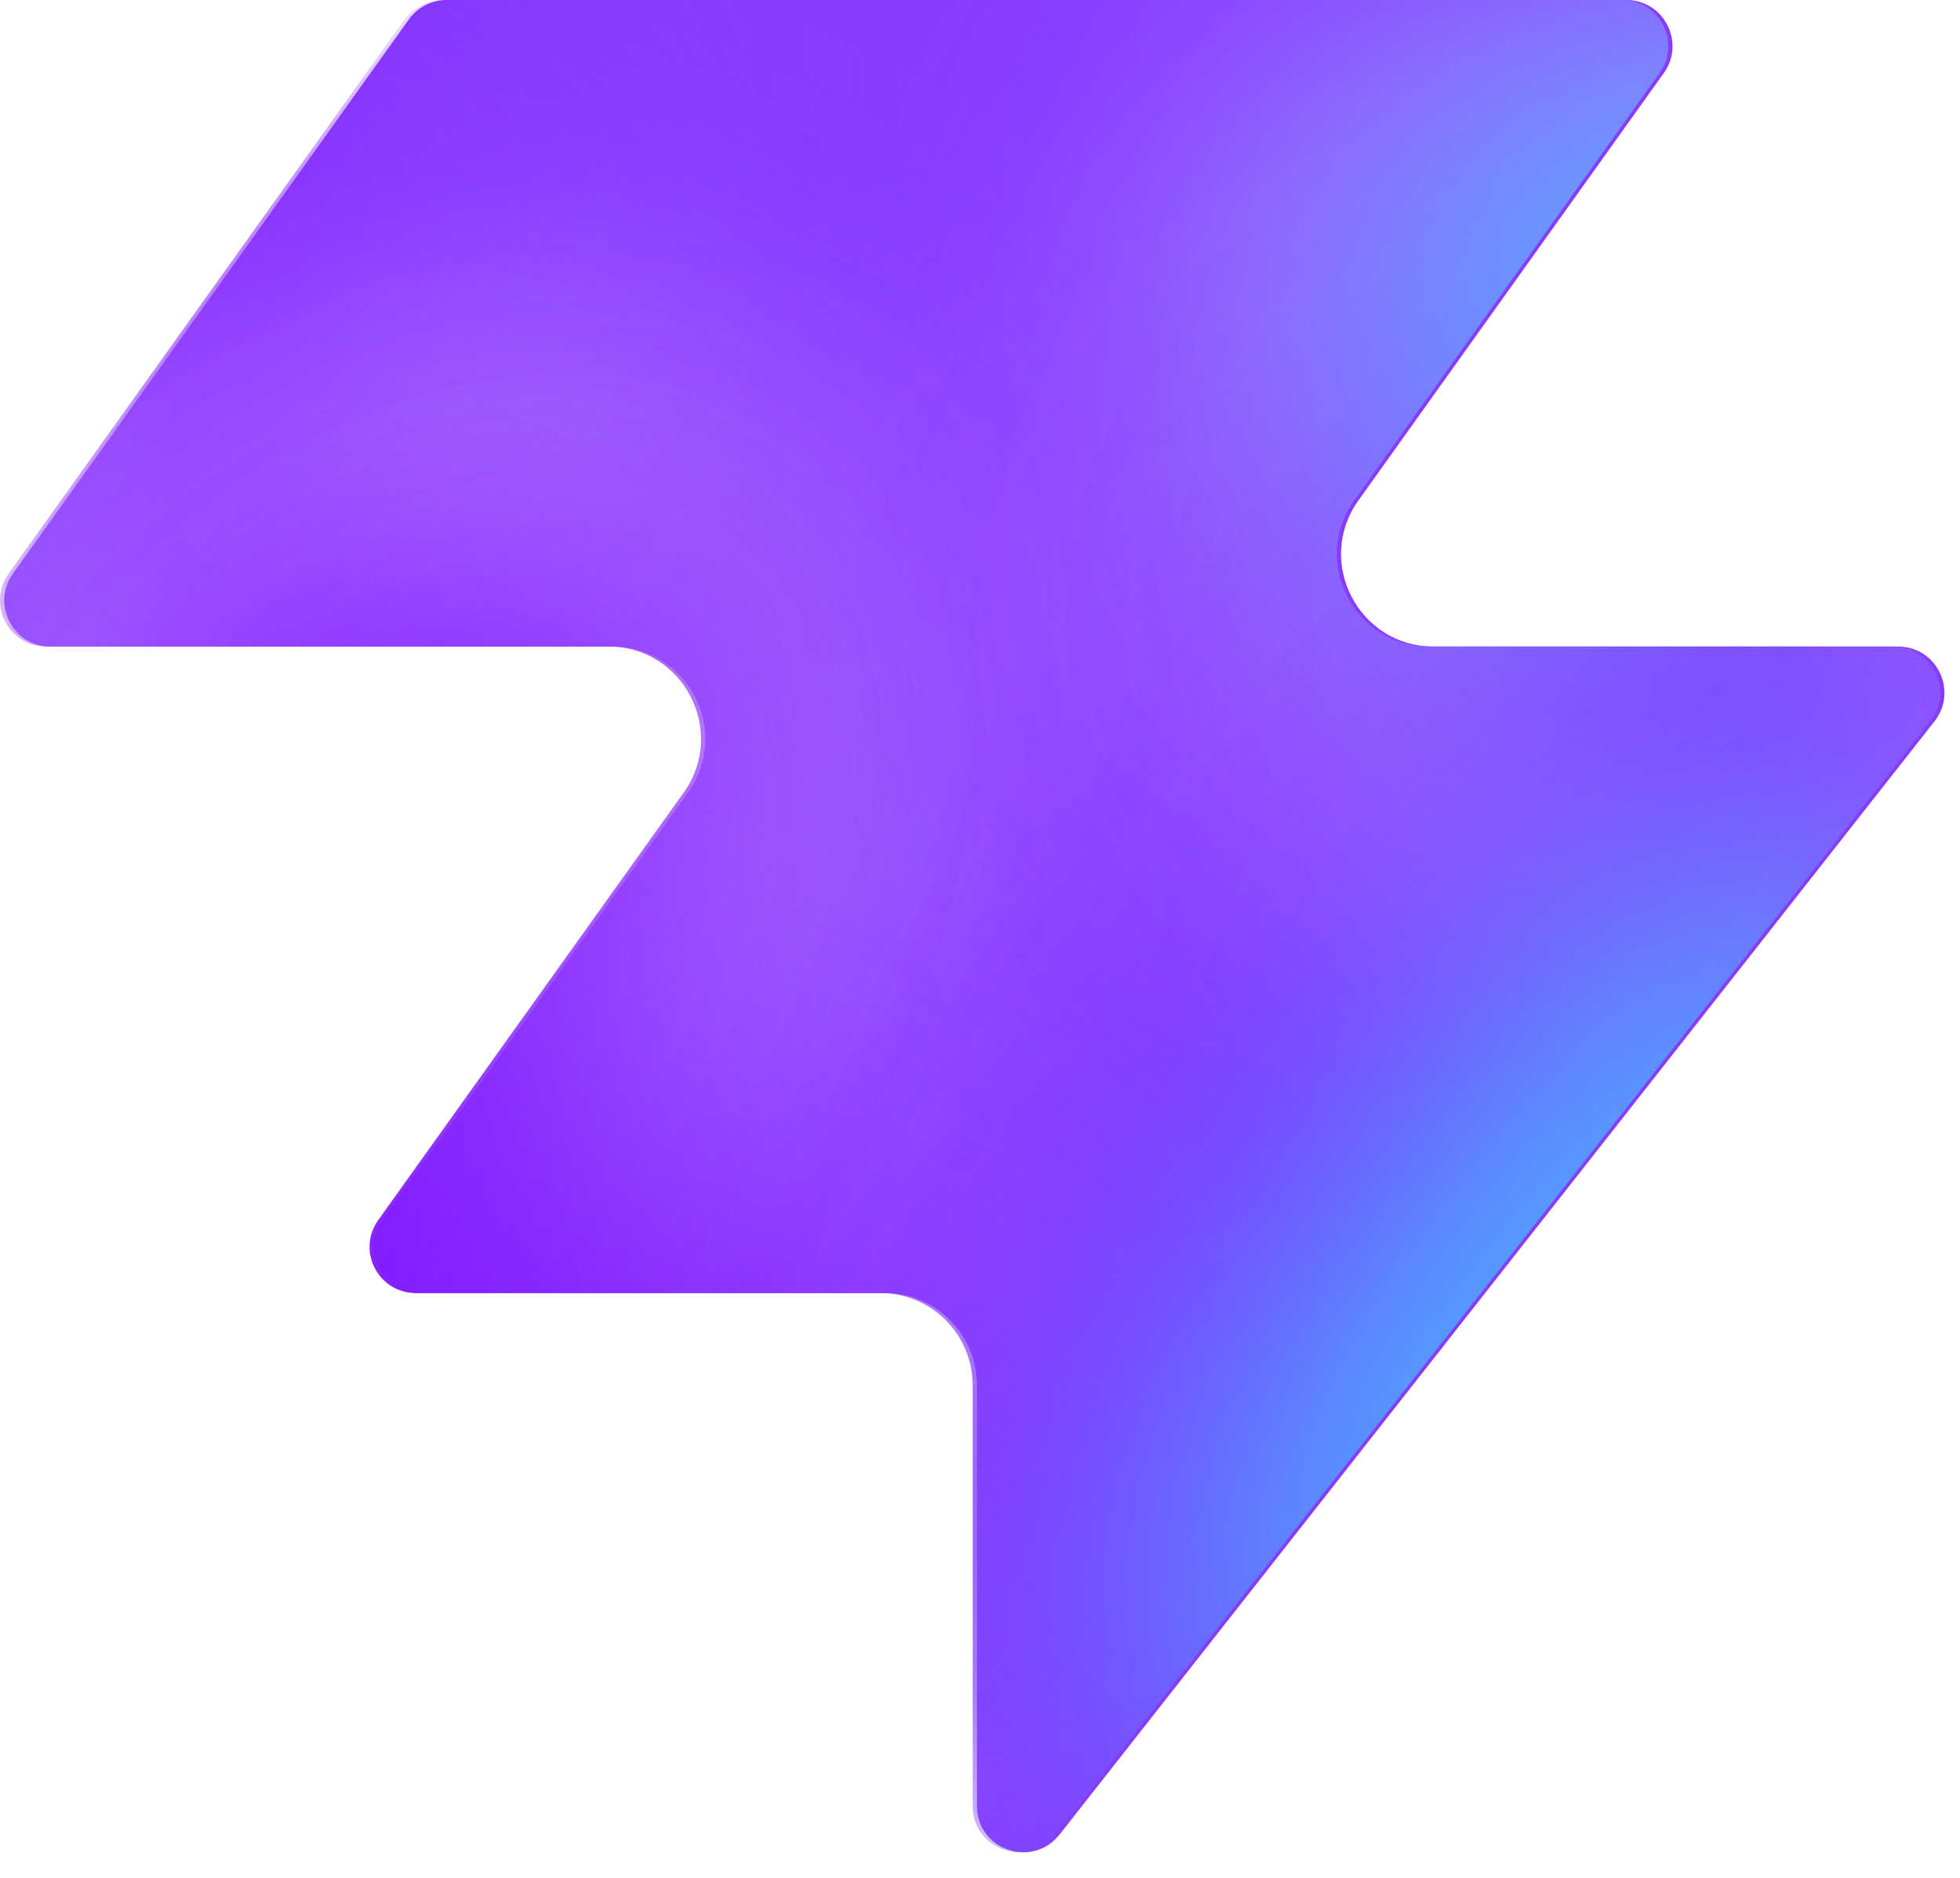
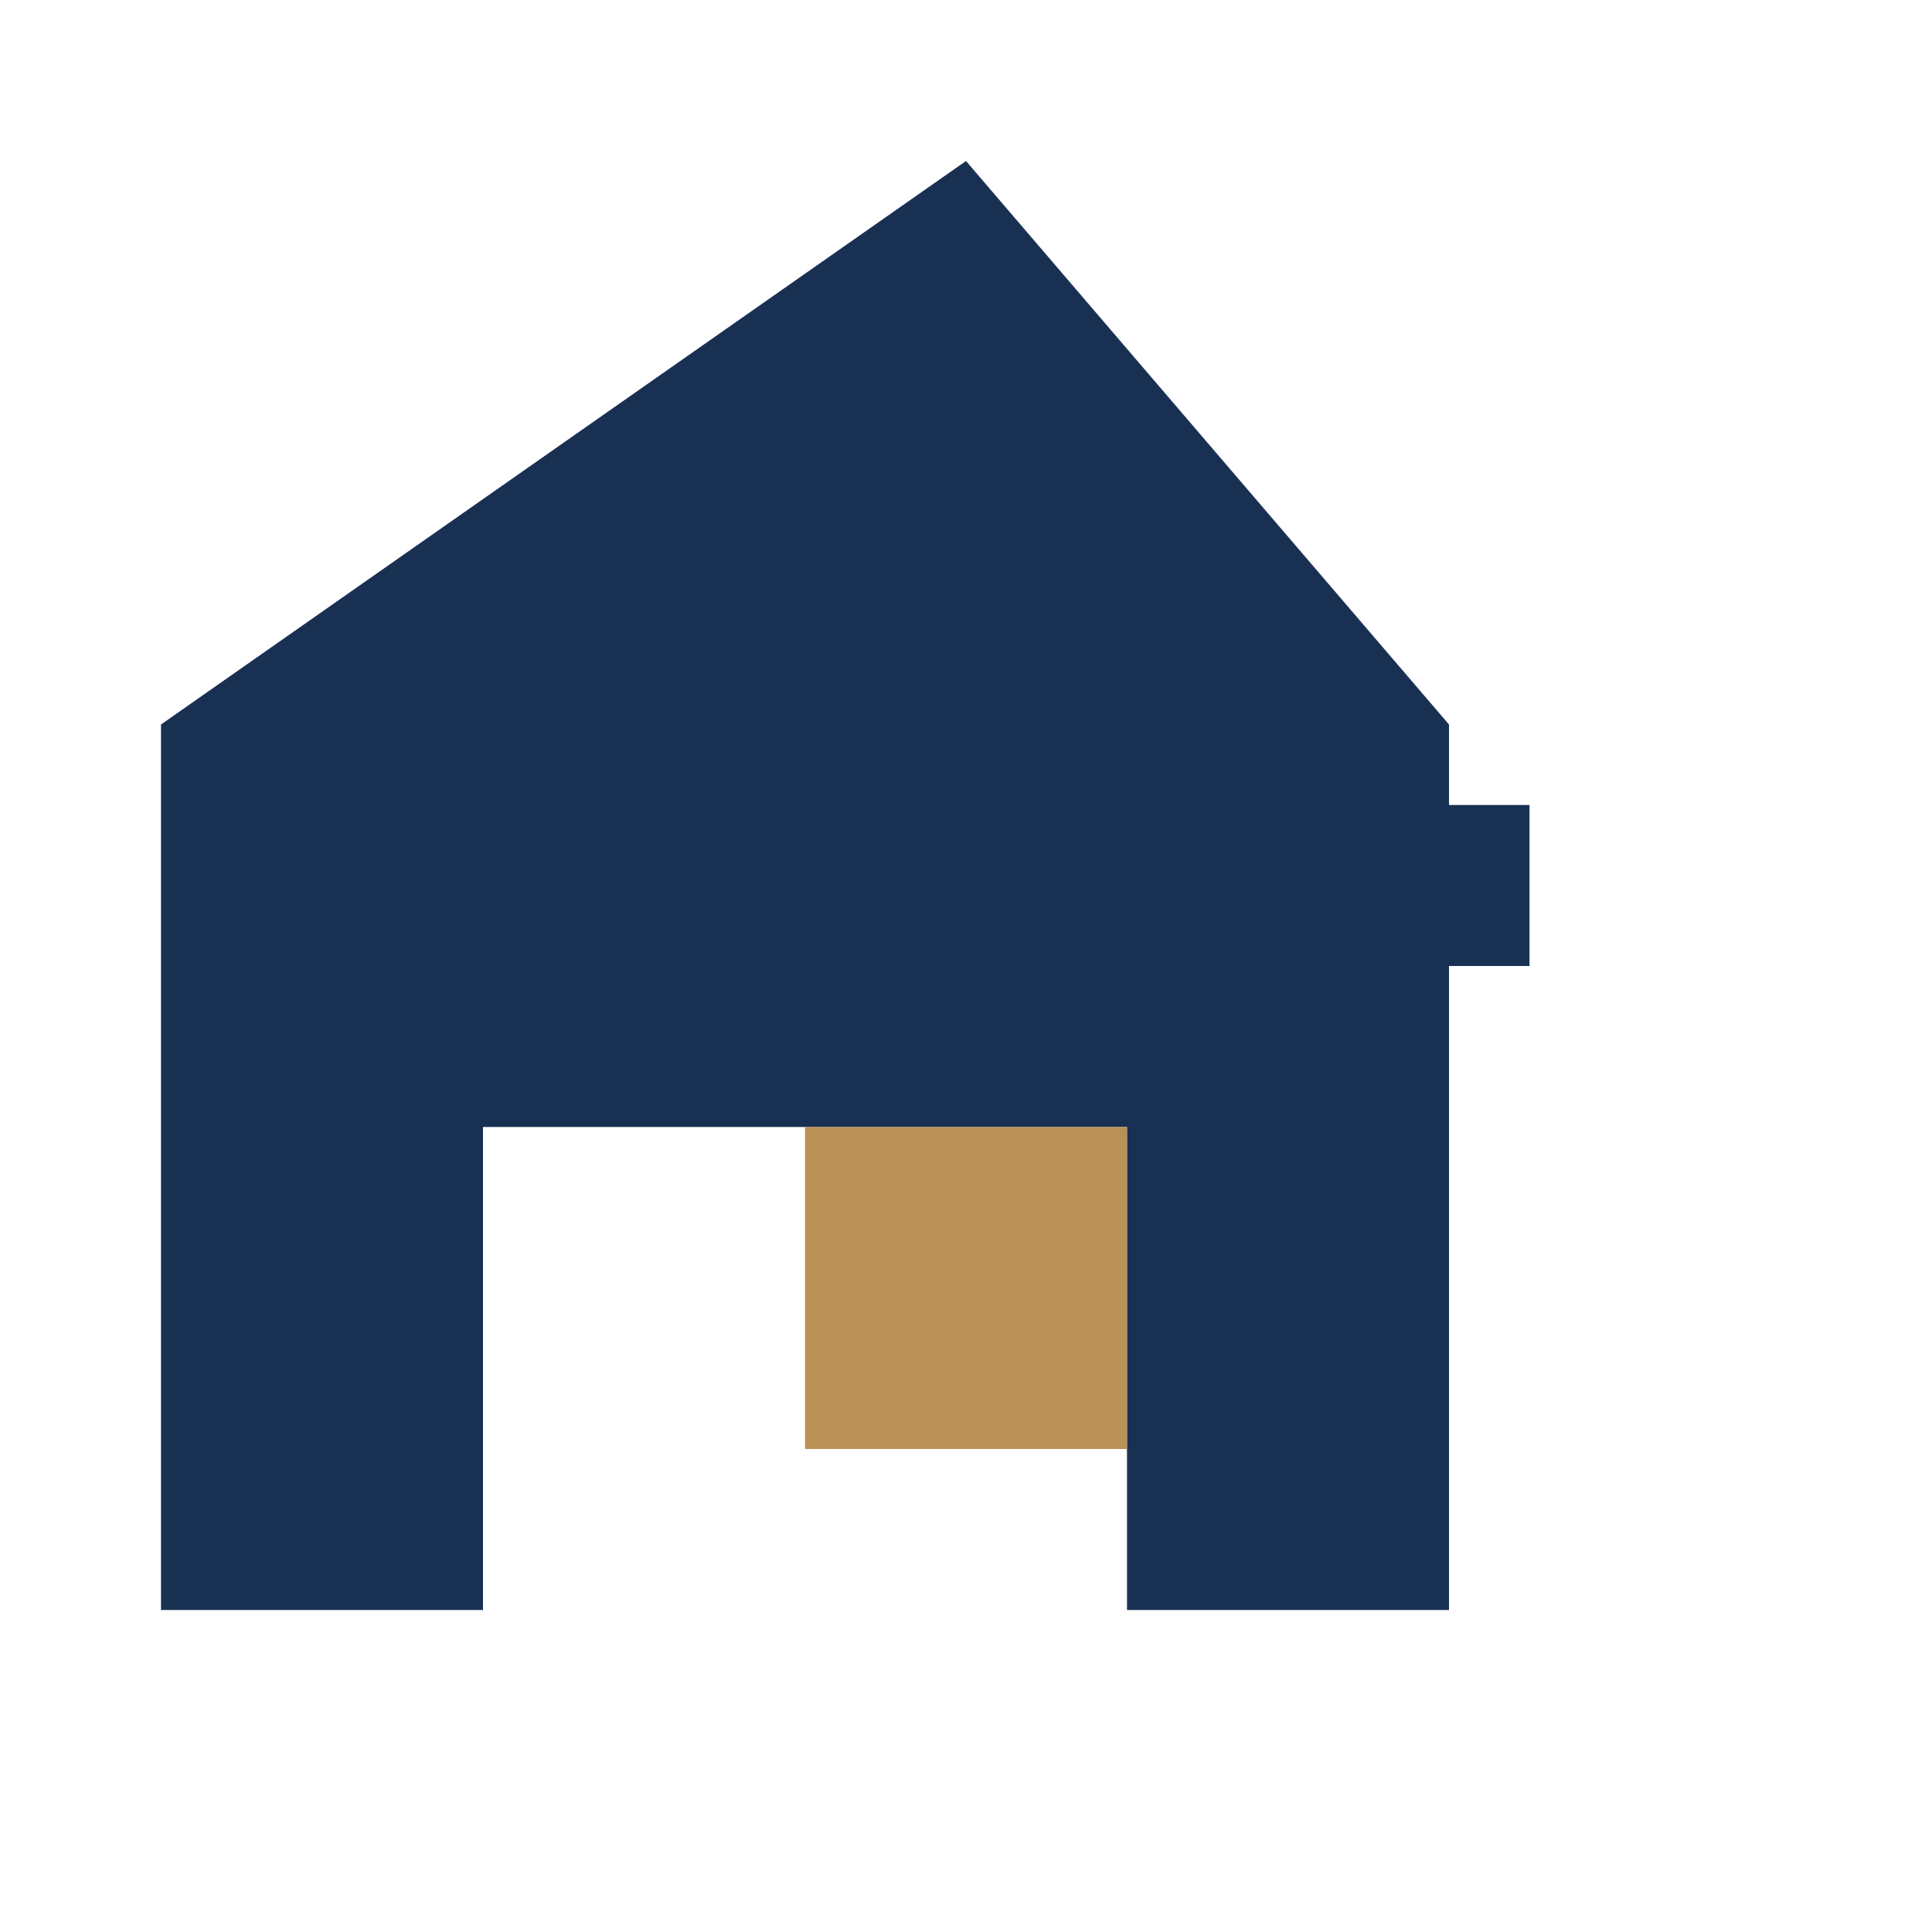
- <svg xmlns="http://www.w3.org/2000/svg" width="48" height="46" fill="none" viewBox="0 0 48 46">
-   <path fill="#863bff" d="M25.946 44.938c-.664.845-2.021.375-2.021-.698V33.937a2.26 2.26 0 0 0-2.262-2.262H10.287c-.92 0-1.456-1.04-.92-1.788l7.48-10.471c1.07-1.497 0-3.578-1.842-3.578H1.237c-.92 0-1.456-1.04-.92-1.788L10.013.474c.214-.297.556-.474.92-.474h28.894c.92 0 1.456 1.04.92 1.788l-7.48 10.471c-1.07 1.498 0 3.579 1.842 3.579h11.377c.943 0 1.473 1.088.89 1.83L25.947 44.94z" style="fill:#863bff;fill:color(display-p3 .525 .23 1);fill-opacity:1" />
-   <mask id="a" width="48" height="46" x="0" y="0" maskUnits="userSpaceOnUse" style="mask-type:alpha">
-     <path fill="#000" d="M25.842 44.938c-.664.844-2.021.375-2.021-.698V33.937a2.26 2.26 0 0 0-2.262-2.262H10.183c-.92 0-1.456-1.04-.92-1.788l7.48-10.471c1.07-1.498 0-3.579-1.842-3.579H1.133c-.92 0-1.456-1.04-.92-1.787L9.91.473c.214-.297.556-.474.92-.474h28.894c.92 0 1.456 1.04.92 1.788l-7.48 10.471c-1.07 1.498 0 3.578 1.842 3.578h11.377c.943 0 1.473 1.088.89 1.832L25.843 44.94z" style="fill:#000;fill-opacity:1" />
-   </mask>
-   <g mask="url(#a)">
-     <g filter="url(#b)">
-       <ellipse cx="5.508" cy="14.704" fill="#ede6ff" rx="5.508" ry="14.704" style="fill:#ede6ff;fill:color(display-p3 .927 .903 1);fill-opacity:1" transform="matrix(.00324 1 1 -.00324 -4.47 31.516)" />
-     </g>
-     <g filter="url(#c)">
-       <ellipse cx="10.399" cy="29.851" fill="#ede6ff" rx="10.399" ry="29.851" style="fill:#ede6ff;fill:color(display-p3 .927 .903 1);fill-opacity:1" transform="matrix(.00324 1 1 -.00324 -39.328 7.883)" />
-     </g>
-     <g filter="url(#d)">
-       <ellipse cx="5.508" cy="30.487" fill="#7e14ff" rx="5.508" ry="30.487" style="fill:#7e14ff;fill:color(display-p3 .492 .077 1);fill-opacity:1" transform="rotate(89.814 -25.913 -14.639)scale(1 -1)" />
-     </g>
-     <g filter="url(#e)">
-       <ellipse cx="5.508" cy="30.599" fill="#7e14ff" rx="5.508" ry="30.599" style="fill:#7e14ff;fill:color(display-p3 .492 .077 1);fill-opacity:1" transform="rotate(89.814 -32.644 -3.334)scale(1 -1)" />
-     </g>
-     <g filter="url(#f)">
-       <ellipse cx="5.508" cy="30.599" fill="#7e14ff" rx="5.508" ry="30.599" style="fill:#7e14ff;fill:color(display-p3 .492 .077 1);fill-opacity:1" transform="matrix(.00324 1 1 -.00324 -34.34 30.47)" />
-     </g>
-     <g filter="url(#g)">
-       <ellipse cx="14.072" cy="22.078" fill="#ede6ff" rx="14.072" ry="22.078" style="fill:#ede6ff;fill:color(display-p3 .927 .903 1);fill-opacity:1" transform="rotate(93.35 24.506 48.493)scale(-1 1)" />
-     </g>
-     <g filter="url(#h)">
-       <ellipse cx="3.47" cy="21.501" fill="#7e14ff" rx="3.47" ry="21.501" style="fill:#7e14ff;fill:color(display-p3 .492 .077 1);fill-opacity:1" transform="rotate(89.009 28.708 47.59)scale(-1 1)" />
-     </g>
-     <g filter="url(#i)">
-       <ellipse cx="3.47" cy="21.501" fill="#7e14ff" rx="3.47" ry="21.501" style="fill:#7e14ff;fill:color(display-p3 .492 .077 1);fill-opacity:1" transform="rotate(89.009 28.708 47.59)scale(-1 1)" />
-     </g>
-     <g filter="url(#j)">
-       <ellipse cx=".387" cy="8.972" fill="#7e14ff" rx="4.407" ry="29.108" style="fill:#7e14ff;fill:color(display-p3 .492 .077 1);fill-opacity:1" transform="rotate(39.51 .387 8.972)" />
-     </g>
-     <g filter="url(#k)">
-       <ellipse cx="47.523" cy="-6.092" fill="#7e14ff" rx="4.407" ry="29.108" style="fill:#7e14ff;fill:color(display-p3 .492 .077 1);fill-opacity:1" transform="rotate(37.892 47.523 -6.092)" />
-     </g>
-     <g filter="url(#l)">
-       <ellipse cx="41.412" cy="6.333" fill="#47bfff" rx="5.971" ry="9.665" style="fill:#47bfff;fill:color(display-p3 .28 .748 1);fill-opacity:1" transform="rotate(37.892 41.412 6.333)" />
-     </g>
-     <g filter="url(#m)">
-       <ellipse cx="-1.879" cy="38.332" fill="#7e14ff" rx="4.407" ry="29.108" style="fill:#7e14ff;fill:color(display-p3 .492 .077 1);fill-opacity:1" transform="rotate(37.892 -1.88 38.332)" />
-     </g>
-     <g filter="url(#n)">
-       <ellipse cx="-1.879" cy="38.332" fill="#7e14ff" rx="4.407" ry="29.108" style="fill:#7e14ff;fill:color(display-p3 .492 .077 1);fill-opacity:1" transform="rotate(37.892 -1.88 38.332)" />
-     </g>
-     <g filter="url(#o)">
-       <ellipse cx="35.651" cy="29.907" fill="#7e14ff" rx="4.407" ry="29.108" style="fill:#7e14ff;fill:color(display-p3 .492 .077 1);fill-opacity:1" transform="rotate(37.892 35.651 29.907)" />
-     </g>
-     <g filter="url(#p)">
-       <ellipse cx="38.418" cy="32.4" fill="#47bfff" rx="5.971" ry="15.297" style="fill:#47bfff;fill:color(display-p3 .28 .748 1);fill-opacity:1" transform="rotate(37.892 38.418 32.4)" />
-     </g>
-   </g>
-   <defs>
-     <filter id="b" width="60.045" height="41.654" x="-19.77" y="16.149" color-interpolation-filters="sRGB" filterUnits="userSpaceOnUse">
-       <feFlood flood-opacity="0" result="BackgroundImageFix" />
-       <feBlend in="SourceGraphic" in2="BackgroundImageFix" result="shape" />
-       <feGaussianBlur result="effect1_foregroundBlur_2002_17158" stdDeviation="7.659" />
-     </filter>
-     <filter id="c" width="90.34" height="51.437" x="-54.613" y="-7.533" color-interpolation-filters="sRGB" filterUnits="userSpaceOnUse">
-       <feFlood flood-opacity="0" result="BackgroundImageFix" />
-       <feBlend in="SourceGraphic" in2="BackgroundImageFix" result="shape" />
-       <feGaussianBlur result="effect1_foregroundBlur_2002_17158" stdDeviation="7.659" />
-     </filter>
-     <filter id="d" width="79.355" height="29.4" x="-49.64" y="2.03" color-interpolation-filters="sRGB" filterUnits="userSpaceOnUse">
-       <feFlood flood-opacity="0" result="BackgroundImageFix" />
-       <feBlend in="SourceGraphic" in2="BackgroundImageFix" result="shape" />
-       <feGaussianBlur result="effect1_foregroundBlur_2002_17158" stdDeviation="4.596" />
-     </filter>
-     <filter id="e" width="79.579" height="29.4" x="-45.045" y="20.029" color-interpolation-filters="sRGB" filterUnits="userSpaceOnUse">
-       <feFlood flood-opacity="0" result="BackgroundImageFix" />
-       <feBlend in="SourceGraphic" in2="BackgroundImageFix" result="shape" />
-       <feGaussianBlur result="effect1_foregroundBlur_2002_17158" stdDeviation="4.596" />
-     </filter>
-     <filter id="f" width="79.579" height="29.4" x="-43.513" y="21.178" color-interpolation-filters="sRGB" filterUnits="userSpaceOnUse">
-       <feFlood flood-opacity="0" result="BackgroundImageFix" />
-       <feBlend in="SourceGraphic" in2="BackgroundImageFix" result="shape" />
-       <feGaussianBlur result="effect1_foregroundBlur_2002_17158" stdDeviation="4.596" />
-     </filter>
-     <filter id="g" width="74.749" height="58.852" x="15.756" y="-17.901" color-interpolation-filters="sRGB" filterUnits="userSpaceOnUse">
-       <feFlood flood-opacity="0" result="BackgroundImageFix" />
-       <feBlend in="SourceGraphic" in2="BackgroundImageFix" result="shape" />
-       <feGaussianBlur result="effect1_foregroundBlur_2002_17158" stdDeviation="7.659" />
-     </filter>
-     <filter id="h" width="61.377" height="25.362" x="23.548" y="2.284" color-interpolation-filters="sRGB" filterUnits="userSpaceOnUse">
-       <feFlood flood-opacity="0" result="BackgroundImageFix" />
-       <feBlend in="SourceGraphic" in2="BackgroundImageFix" result="shape" />
-       <feGaussianBlur result="effect1_foregroundBlur_2002_17158" stdDeviation="4.596" />
-     </filter>
-     <filter id="i" width="61.377" height="25.362" x="23.548" y="2.284" color-interpolation-filters="sRGB" filterUnits="userSpaceOnUse">
-       <feFlood flood-opacity="0" result="BackgroundImageFix" />
-       <feBlend in="SourceGraphic" in2="BackgroundImageFix" result="shape" />
-       <feGaussianBlur result="effect1_foregroundBlur_2002_17158" stdDeviation="4.596" />
-     </filter>
-     <filter id="j" width="56.045" height="63.649" x="-27.636" y="-22.853" color-interpolation-filters="sRGB" filterUnits="userSpaceOnUse">
-       <feFlood flood-opacity="0" result="BackgroundImageFix" />
-       <feBlend in="SourceGraphic" in2="BackgroundImageFix" result="shape" />
-       <feGaussianBlur result="effect1_foregroundBlur_2002_17158" stdDeviation="4.596" />
-     </filter>
-     <filter id="k" width="54.814" height="64.646" x="20.116" y="-38.415" color-interpolation-filters="sRGB" filterUnits="userSpaceOnUse">
-       <feFlood flood-opacity="0" result="BackgroundImageFix" />
-       <feBlend in="SourceGraphic" in2="BackgroundImageFix" result="shape" />
-       <feGaussianBlur result="effect1_foregroundBlur_2002_17158" stdDeviation="4.596" />
-     </filter>
-     <filter id="l" width="33.541" height="35.313" x="24.641" y="-11.323" color-interpolation-filters="sRGB" filterUnits="userSpaceOnUse">
-       <feFlood flood-opacity="0" result="BackgroundImageFix" />
-       <feBlend in="SourceGraphic" in2="BackgroundImageFix" result="shape" />
-       <feGaussianBlur result="effect1_foregroundBlur_2002_17158" stdDeviation="4.596" />
-     </filter>
-     <filter id="m" width="54.814" height="64.646" x="-29.286" y="6.009" color-interpolation-filters="sRGB" filterUnits="userSpaceOnUse">
-       <feFlood flood-opacity="0" result="BackgroundImageFix" />
-       <feBlend in="SourceGraphic" in2="BackgroundImageFix" result="shape" />
-       <feGaussianBlur result="effect1_foregroundBlur_2002_17158" stdDeviation="4.596" />
-     </filter>
-     <filter id="n" width="54.814" height="64.646" x="-29.286" y="6.009" color-interpolation-filters="sRGB" filterUnits="userSpaceOnUse">
-       <feFlood flood-opacity="0" result="BackgroundImageFix" />
-       <feBlend in="SourceGraphic" in2="BackgroundImageFix" result="shape" />
-       <feGaussianBlur result="effect1_foregroundBlur_2002_17158" stdDeviation="4.596" />
-     </filter>
-     <filter id="o" width="54.814" height="64.646" x="8.244" y="-2.416" color-interpolation-filters="sRGB" filterUnits="userSpaceOnUse">
-       <feFlood flood-opacity="0" result="BackgroundImageFix" />
-       <feBlend in="SourceGraphic" in2="BackgroundImageFix" result="shape" />
-       <feGaussianBlur result="effect1_foregroundBlur_2002_17158" stdDeviation="4.596" />
-     </filter>
-     <filter id="p" width="39.409" height="43.623" x="18.713" y="10.588" color-interpolation-filters="sRGB" filterUnits="userSpaceOnUse">
-       <feFlood flood-opacity="0" result="BackgroundImageFix" />
-       <feBlend in="SourceGraphic" in2="BackgroundImageFix" result="shape" />
-       <feGaussianBlur result="effect1_foregroundBlur_2002_17158" stdDeviation="4.596" />
-     </filter>
-   </defs>
+ <svg xmlns="http://www.w3.org/2000/svg" width="48" height="48" fill="none" viewBox="0 0 48 48">
+   <path fill="#183153" d="M24 4L4 18v22h8v-12h16v12h8V18L24 4z" />
+   <rect fill="#183153" x="10" y="20" width="4" height="4" />
+   <rect fill="#183153" x="18" y="20" width="4" height="4" />
+   <rect fill="#183153" x="26" y="20" width="4" height="4" />
+   <rect fill="#183153" x="34" y="20" width="4" height="4" />
+   <rect fill="#b99156" x="20" y="28" width="8" height="8" />
</svg>
